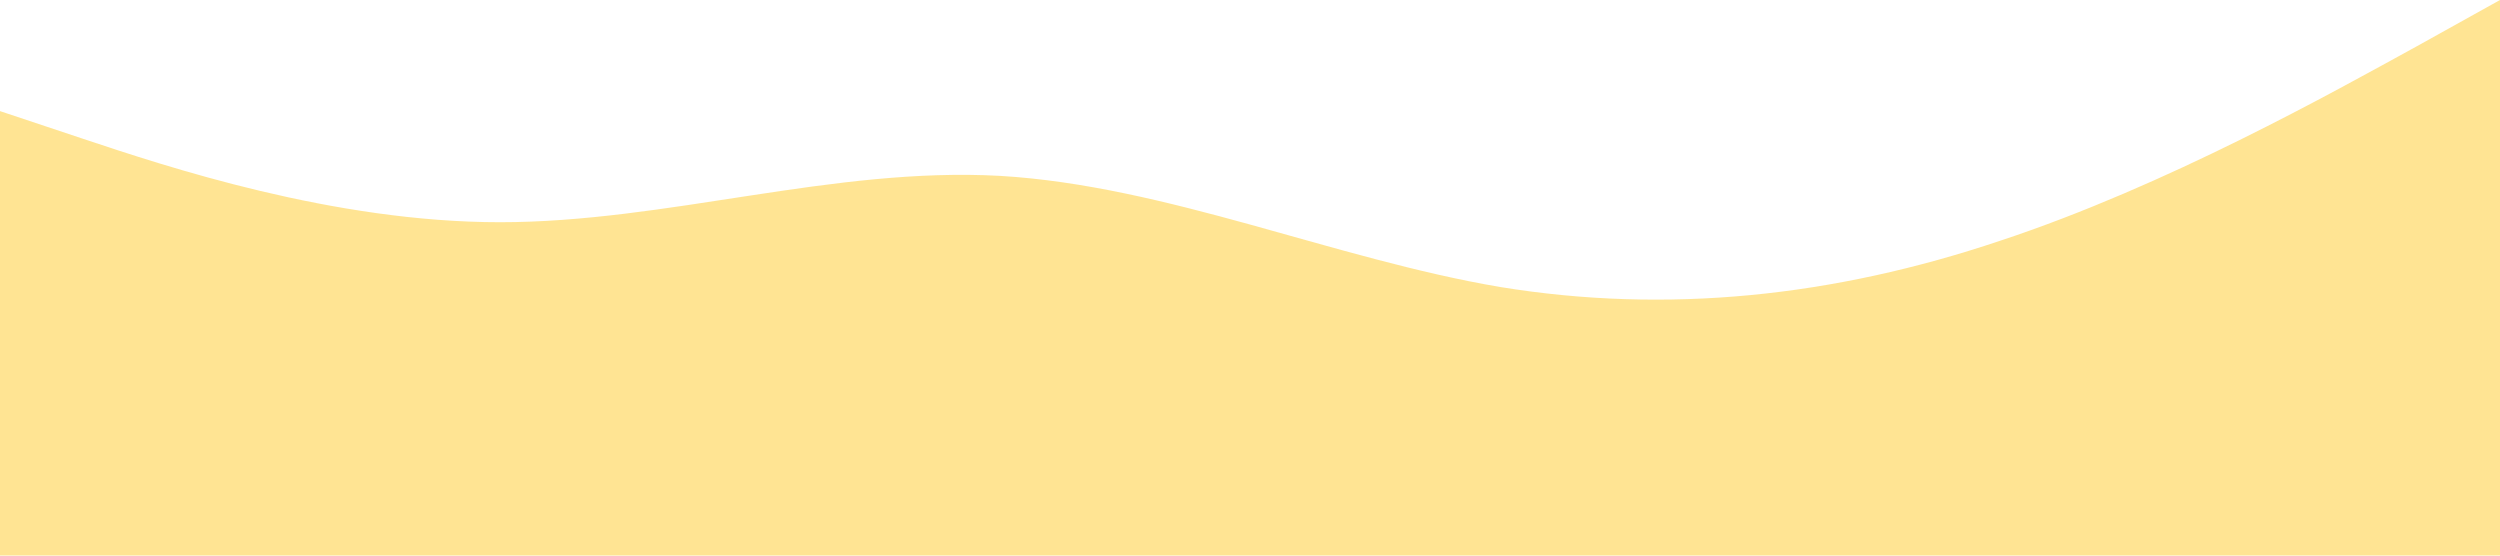
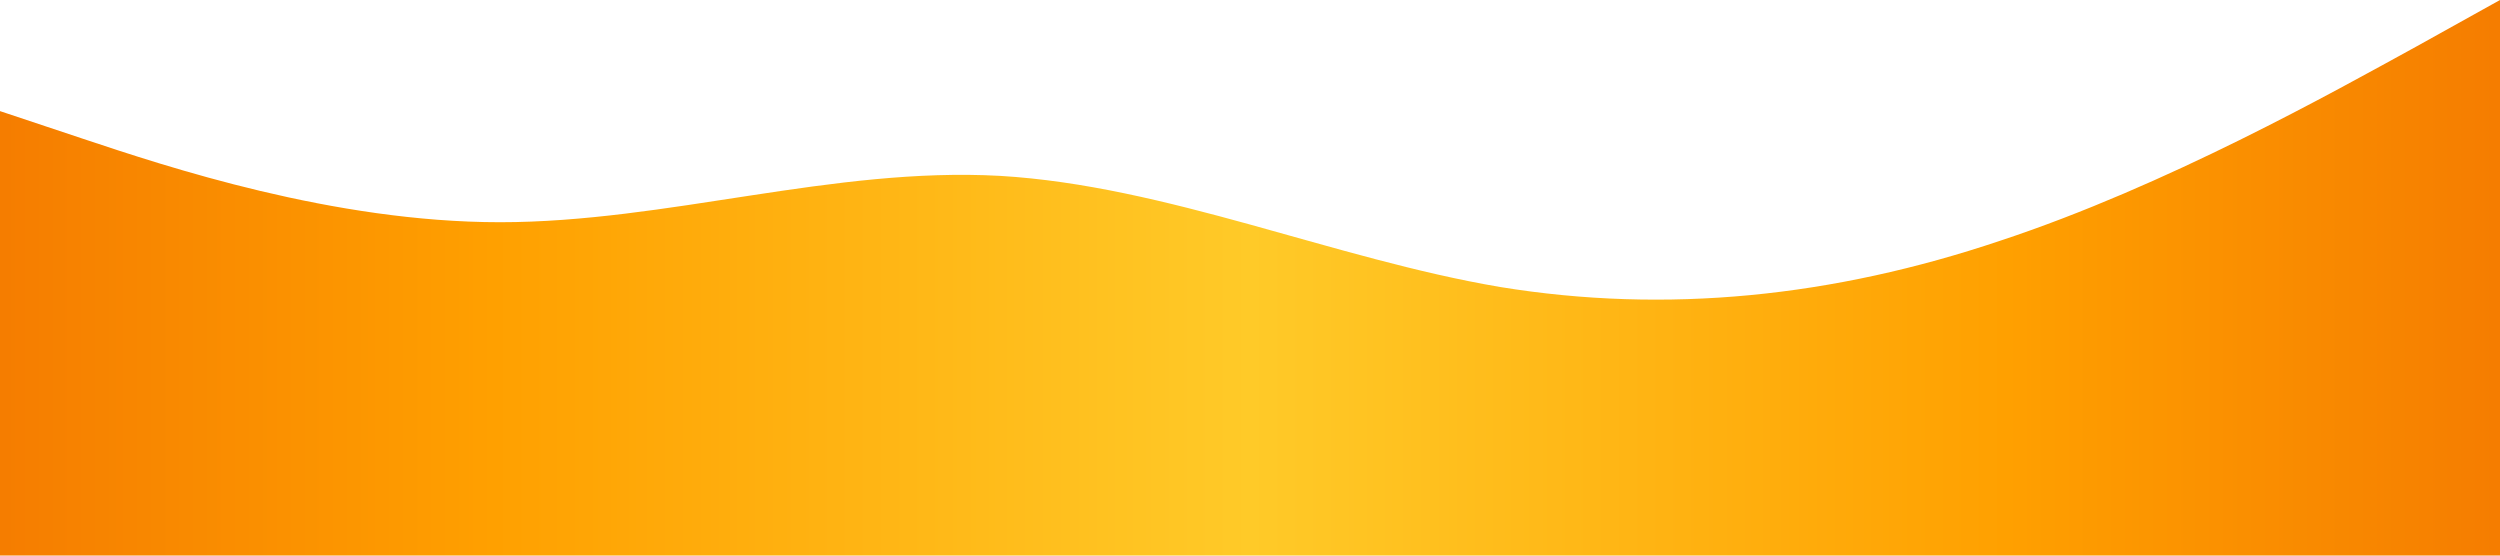
- <svg xmlns="http://www.w3.org/2000/svg" viewBox="0 0 1440 320">
-   <path fill="#ffca28" fill-opacity="0.5" d="M0,64L48,80C96,96,192,128,288,128C384,128,480,96,576,101.3C672,107,768,149,864,165.3C960,181,1056,171,1152,138.7C1248,107,1344,53,1392,26.7L1440,0L1440,320L1392,320C1344,320,1248,320,1152,320C1056,320,960,320,864,320C768,320,672,320,576,320C480,320,384,320,288,320C192,320,96,320,48,320L0,320Z" />
+ <svg xmlns="http://www.w3.org/2000/svg" class="bg-wave" viewBox="0 0 1440 320">
+   <linearGradient id="gradient">
+     <stop offset="0%" stop-color="#f57c00" />
+     <stop offset="20%" stop-color="#ffa000" />
+     <stop offset="50%" stop-color="#ffca28" />
+     <stop offset="80%" stop-color="#ffa000" />
+     <stop offset="100%" stop-color="#f57c00" />
+   </linearGradient>
+   <path fill="url(#gradient)" d="M0,64L48,80C96,96,192,128,288,128C384,128,480,96,576,101.3C672,107,768,149,864,165.3C960,181,1056,171,1152,138.7C1248,107,1344,53,1392,26.7L1440,0L1440,320L1392,320C1344,320,1248,320,1152,320C1056,320,960,320,864,320C768,320,672,320,576,320C480,320,384,320,288,320C192,320,96,320,48,320L0,320Z" />
</svg>
